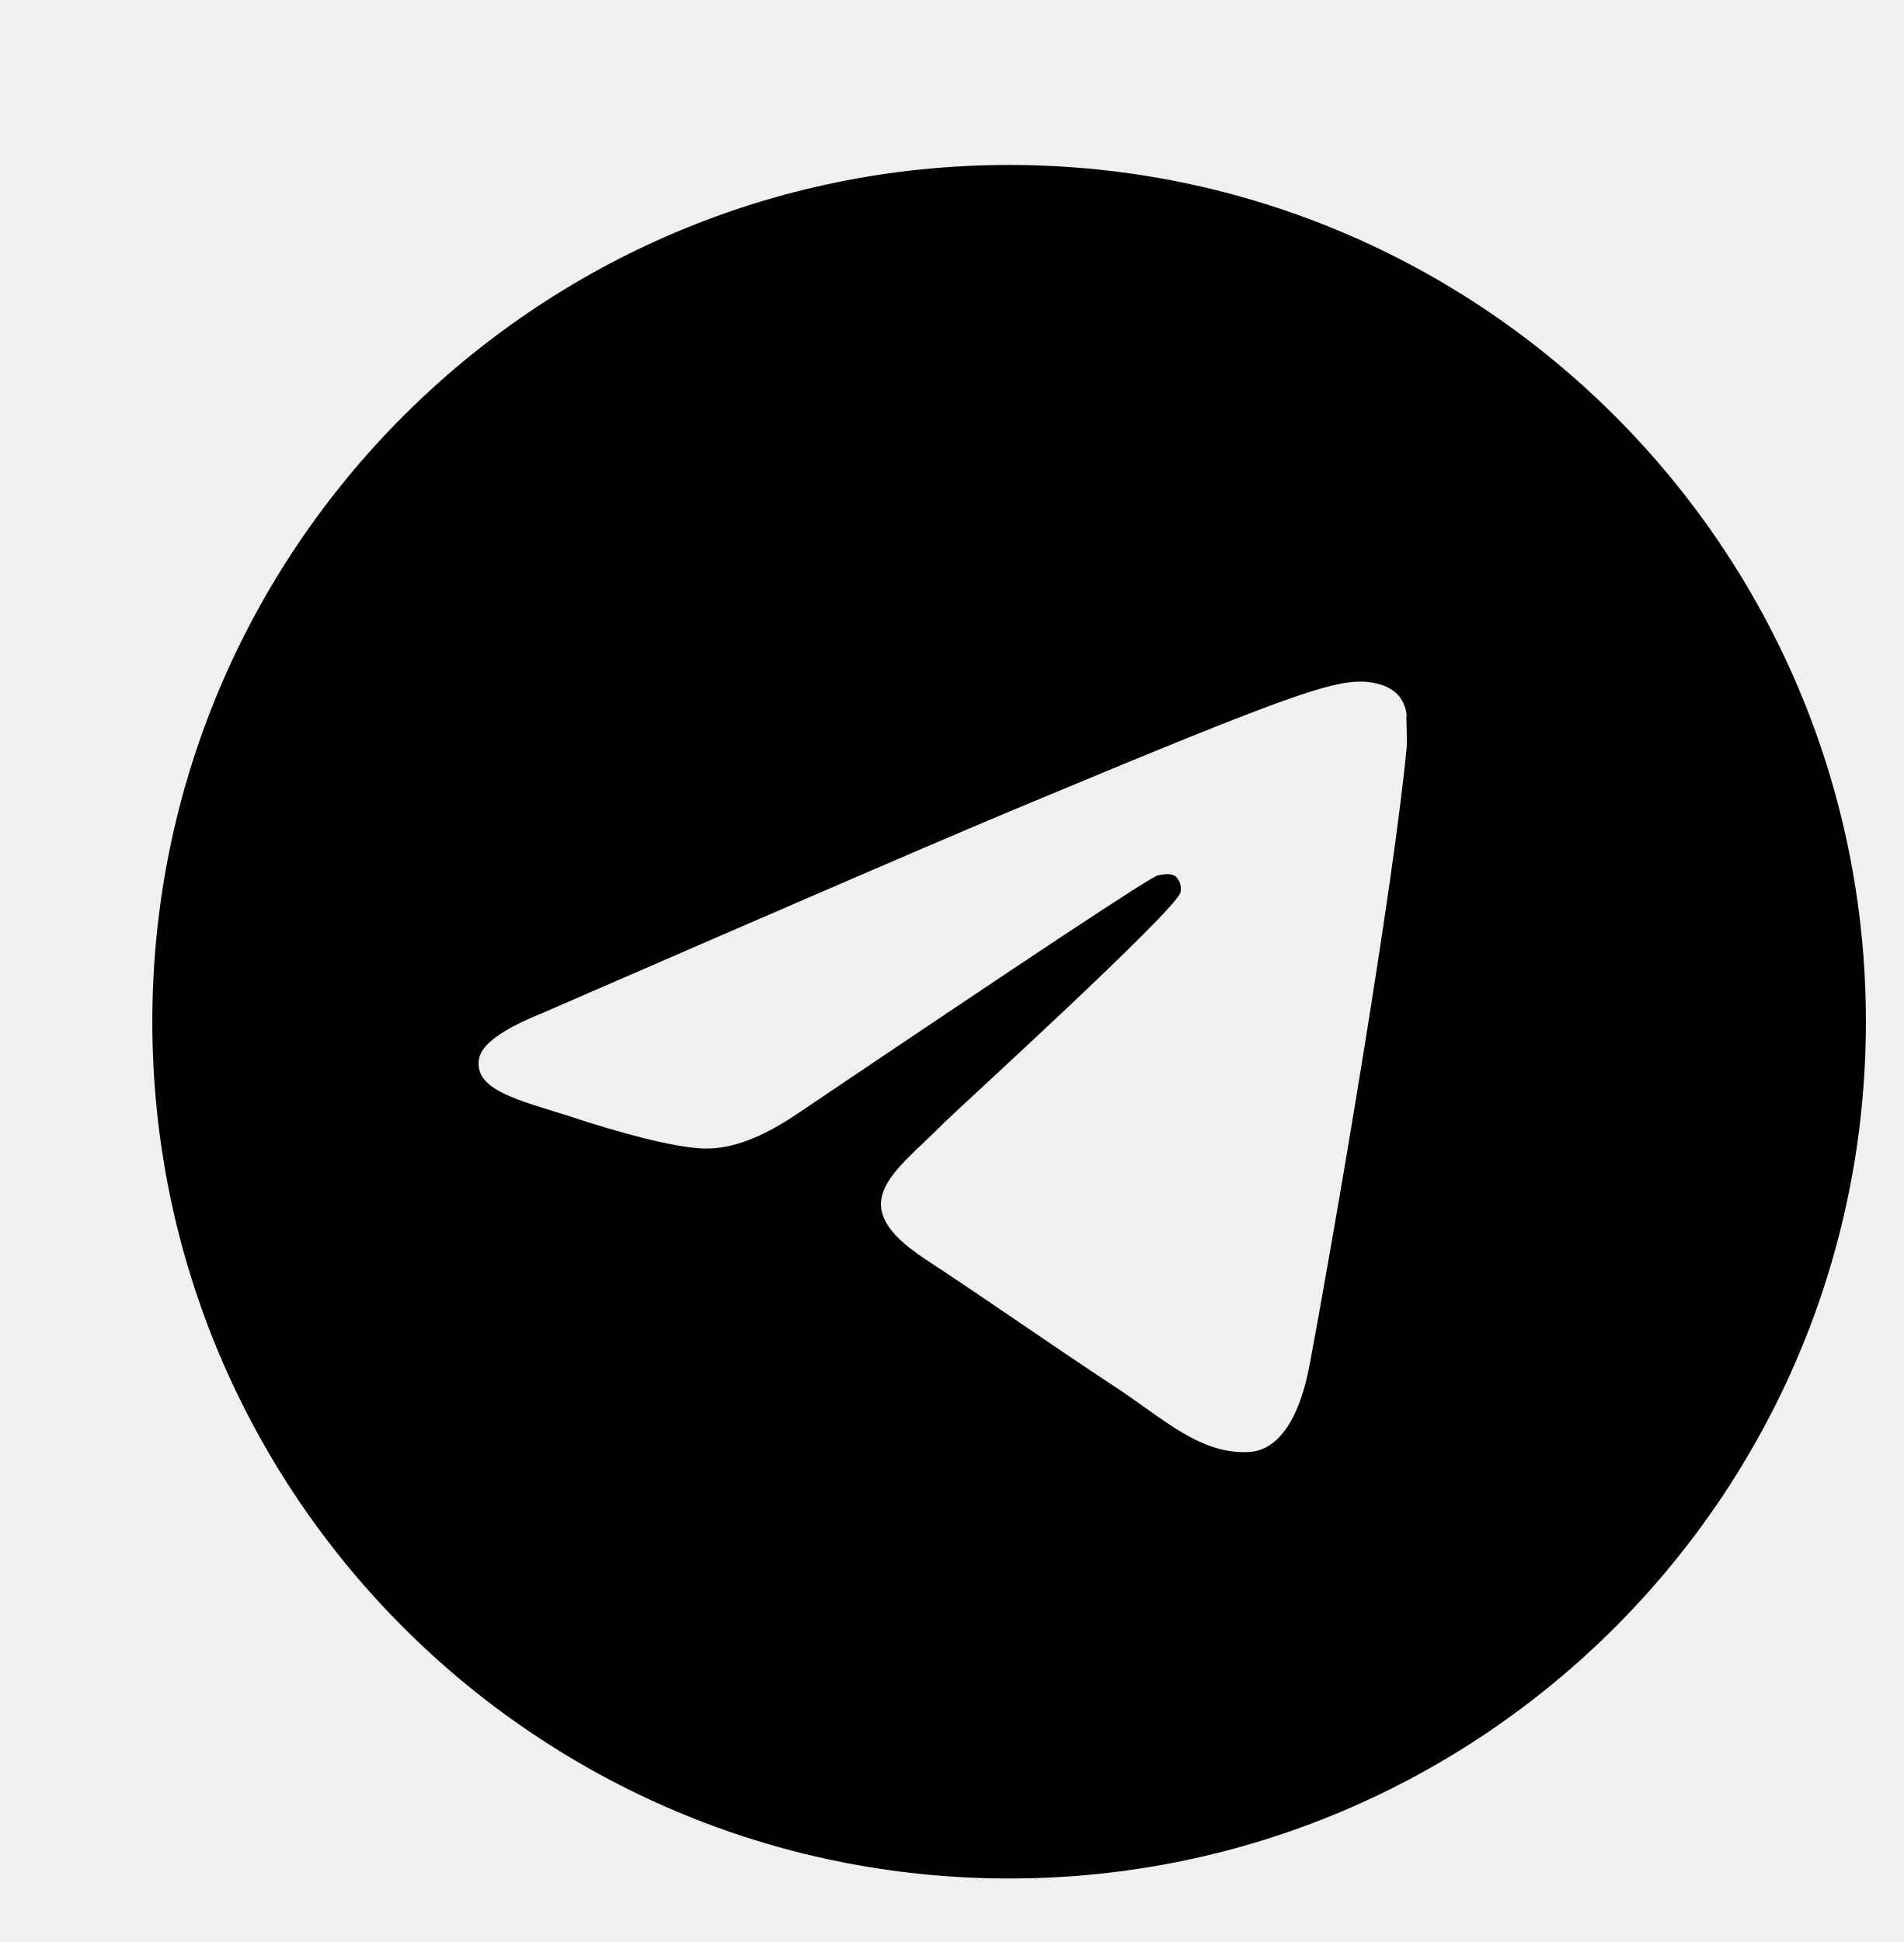
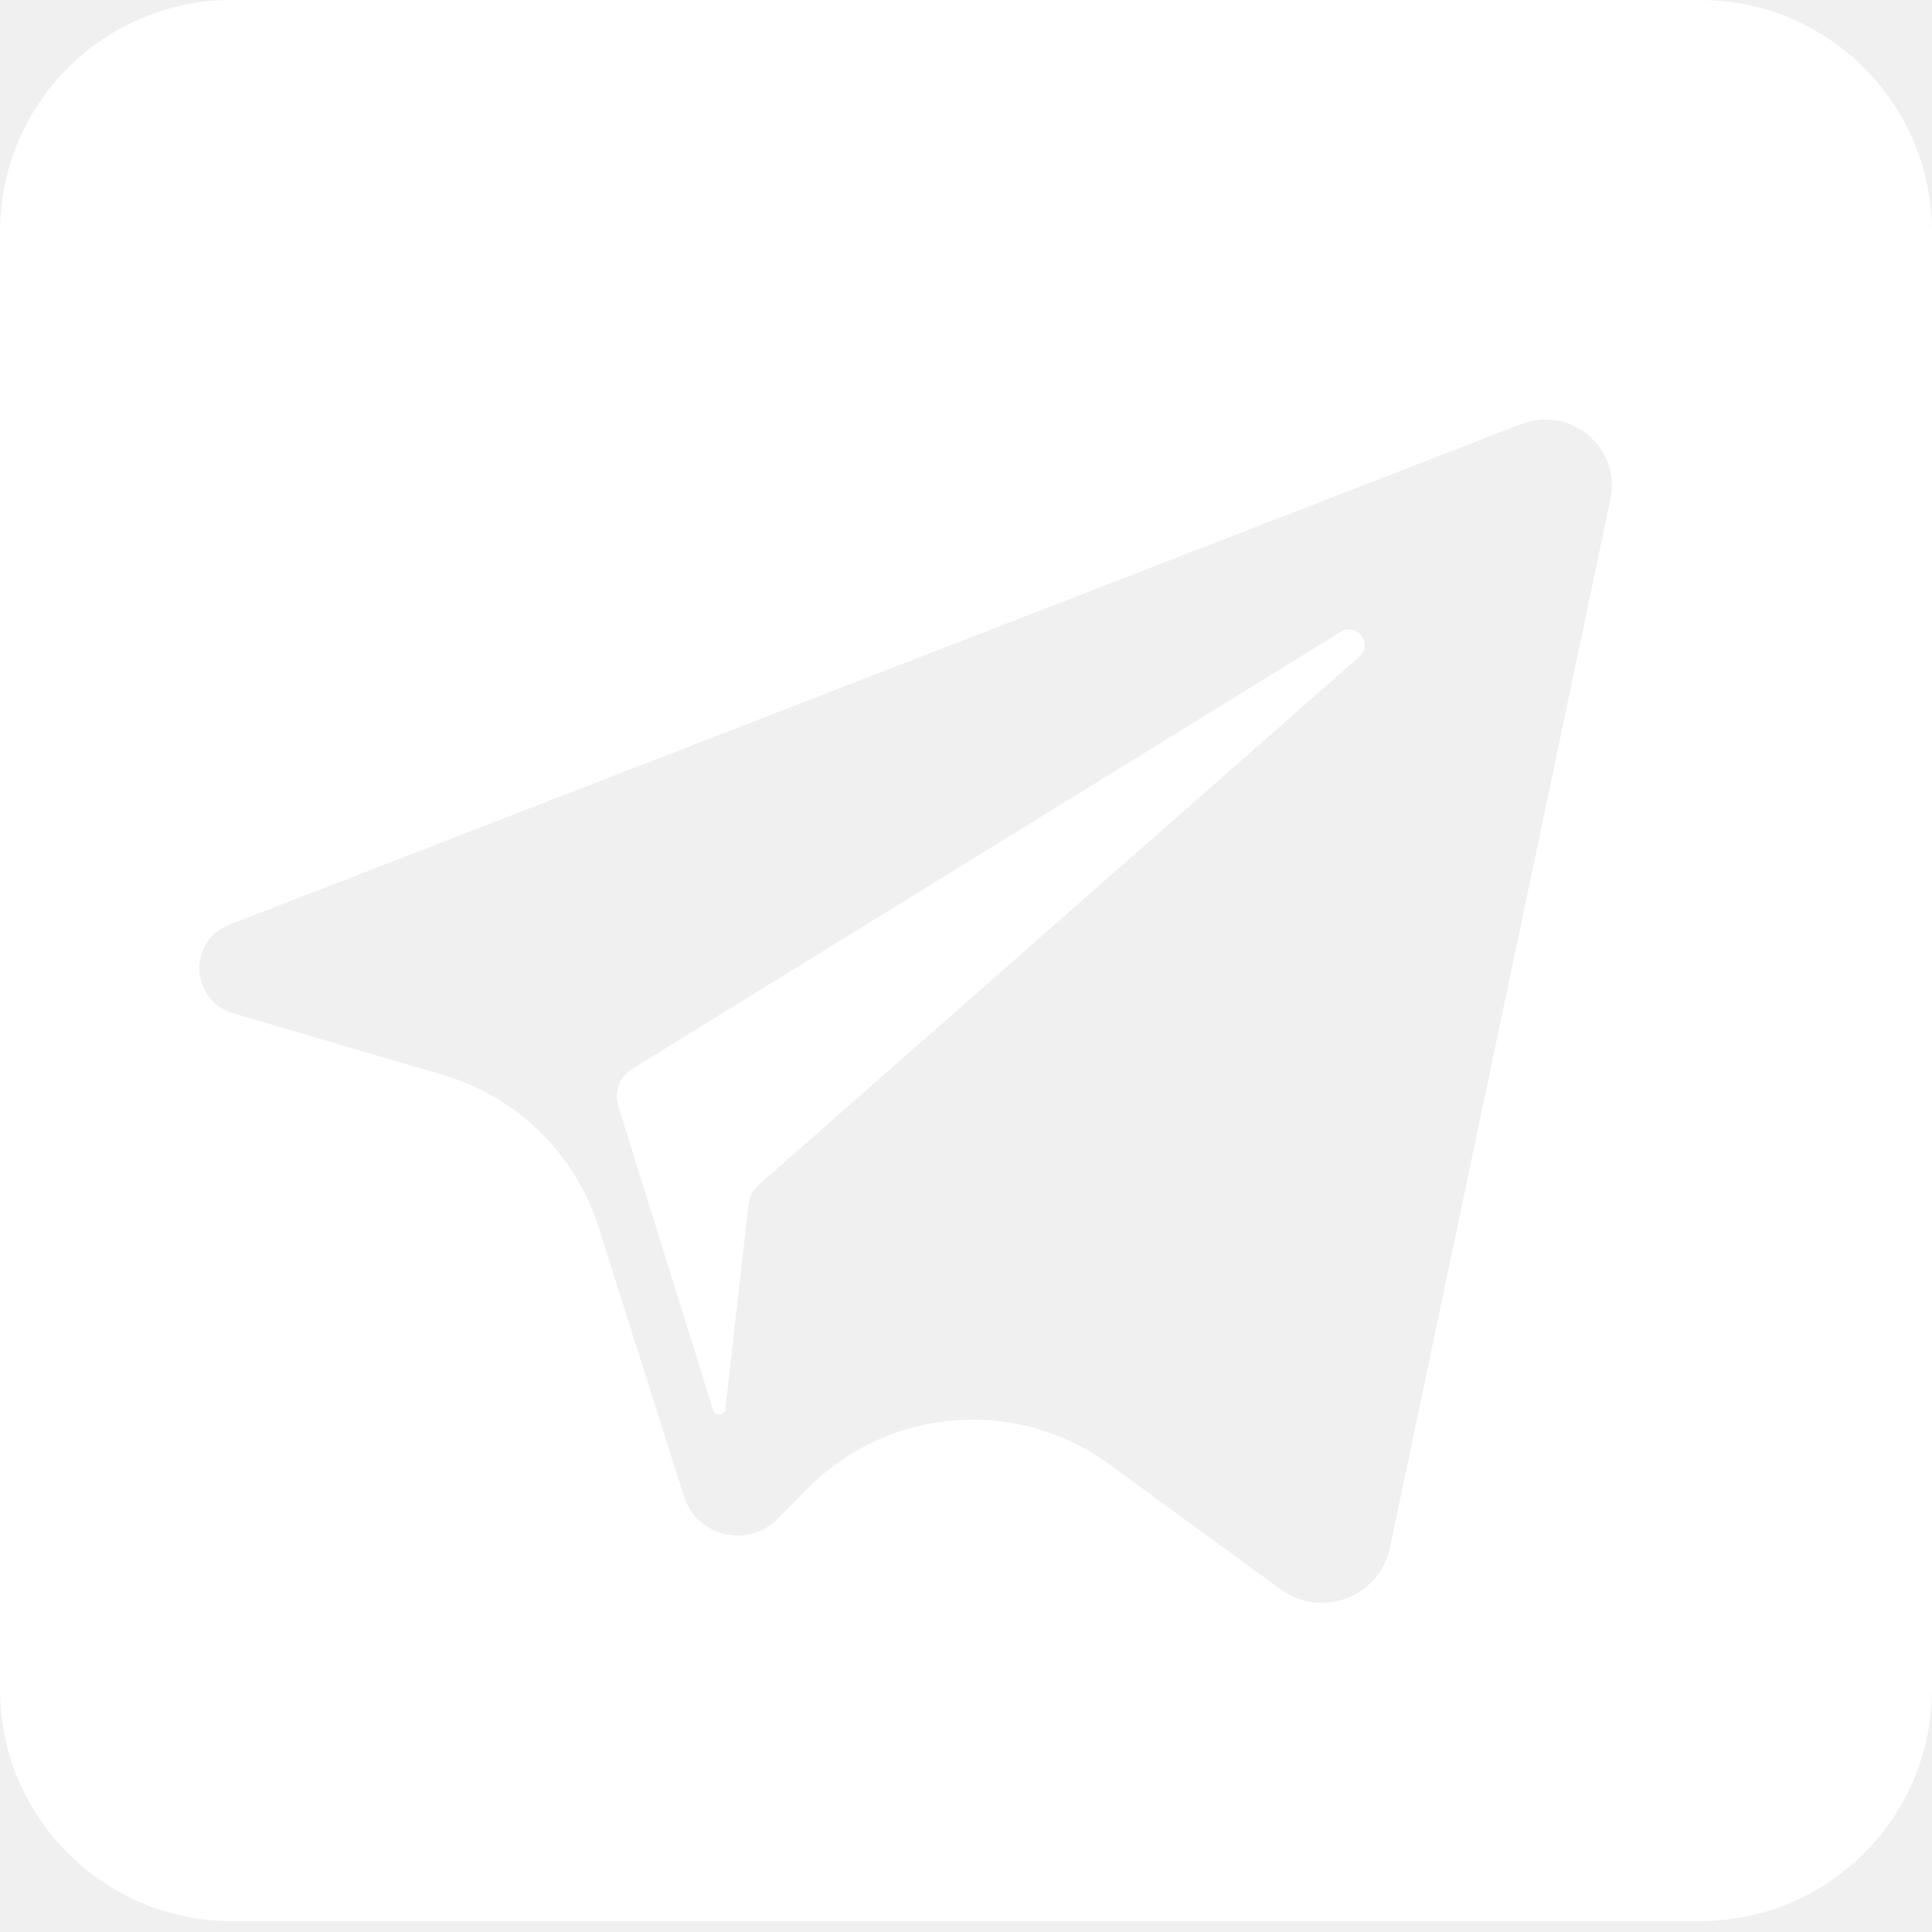
- <svg xmlns="http://www.w3.org/2000/svg" width="50" height="51" viewBox="0 0 50 51" fill="none">
-   <path d="M26.5 4.332C14.08 4.332 4 14.412 4 26.832C4 39.252 14.08 49.332 26.5 49.332C38.92 49.332 49 39.252 49 26.832C49 14.412 38.92 4.332 26.5 4.332ZM36.94 19.632C36.602 23.187 35.14 31.827 34.398 35.809C34.083 37.497 33.453 38.059 32.867 38.127C31.562 38.239 30.573 37.272 29.312 36.44C27.332 35.135 26.207 34.325 24.295 33.065C22.067 31.602 23.508 30.792 24.79 29.487C25.128 29.149 30.887 23.907 31 23.434C31.016 23.363 31.014 23.289 30.994 23.218C30.974 23.148 30.938 23.083 30.887 23.029C30.753 22.917 30.573 22.962 30.415 22.985C30.212 23.029 27.062 25.122 20.92 29.262C20.02 29.869 19.21 30.184 18.49 30.162C17.68 30.14 16.15 29.712 15.002 29.329C13.585 28.88 12.482 28.632 12.572 27.845C12.617 27.439 13.18 27.035 14.238 26.607C20.808 23.75 25.172 21.86 27.355 20.959C33.61 18.349 34.892 17.899 35.748 17.899C35.928 17.899 36.355 17.945 36.625 18.169C36.85 18.349 36.917 18.597 36.94 18.777C36.917 18.912 36.962 19.317 36.94 19.632Z" fill="black" />
+ <svg xmlns="http://www.w3.org/2000/svg" width="50" height="50" viewBox="0 0 50 50" fill="none">
+   <path d="M34.696 16.354L16.356 27.665C16.033 27.864 15.886 28.255 15.998 28.616L18.458 36.498C18.509 36.664 18.752 36.641 18.772 36.469L19.37 31.183C19.393 30.979 19.491 30.791 19.646 30.654L35.177 16.997C35.549 16.67 35.117 16.093 34.696 16.354Z" fill="white" />
+   <path d="M6 0C2.686 0 0 2.686 0 6V43.718C0 47.032 2.686 49.718 6 49.718H44C47.314 49.718 50 47.032 50 43.718V6C50 2.686 47.314 0 44 0H6ZM41.678 12.919L35.97 40.058C35.702 41.331 34.2 41.904 33.145 41.134L28.706 37.894C26.304 36.141 22.98 36.412 20.894 38.53L20.133 39.303C19.361 40.085 18.029 39.769 17.699 38.724L15.493 31.763C14.89 29.86 13.38 28.381 11.464 27.819L6.032 26.224C4.917 25.896 4.852 24.35 5.934 23.931L39.37 10.975C40.642 10.482 41.958 11.589 41.678 12.919Z" fill="white" />
</svg>
